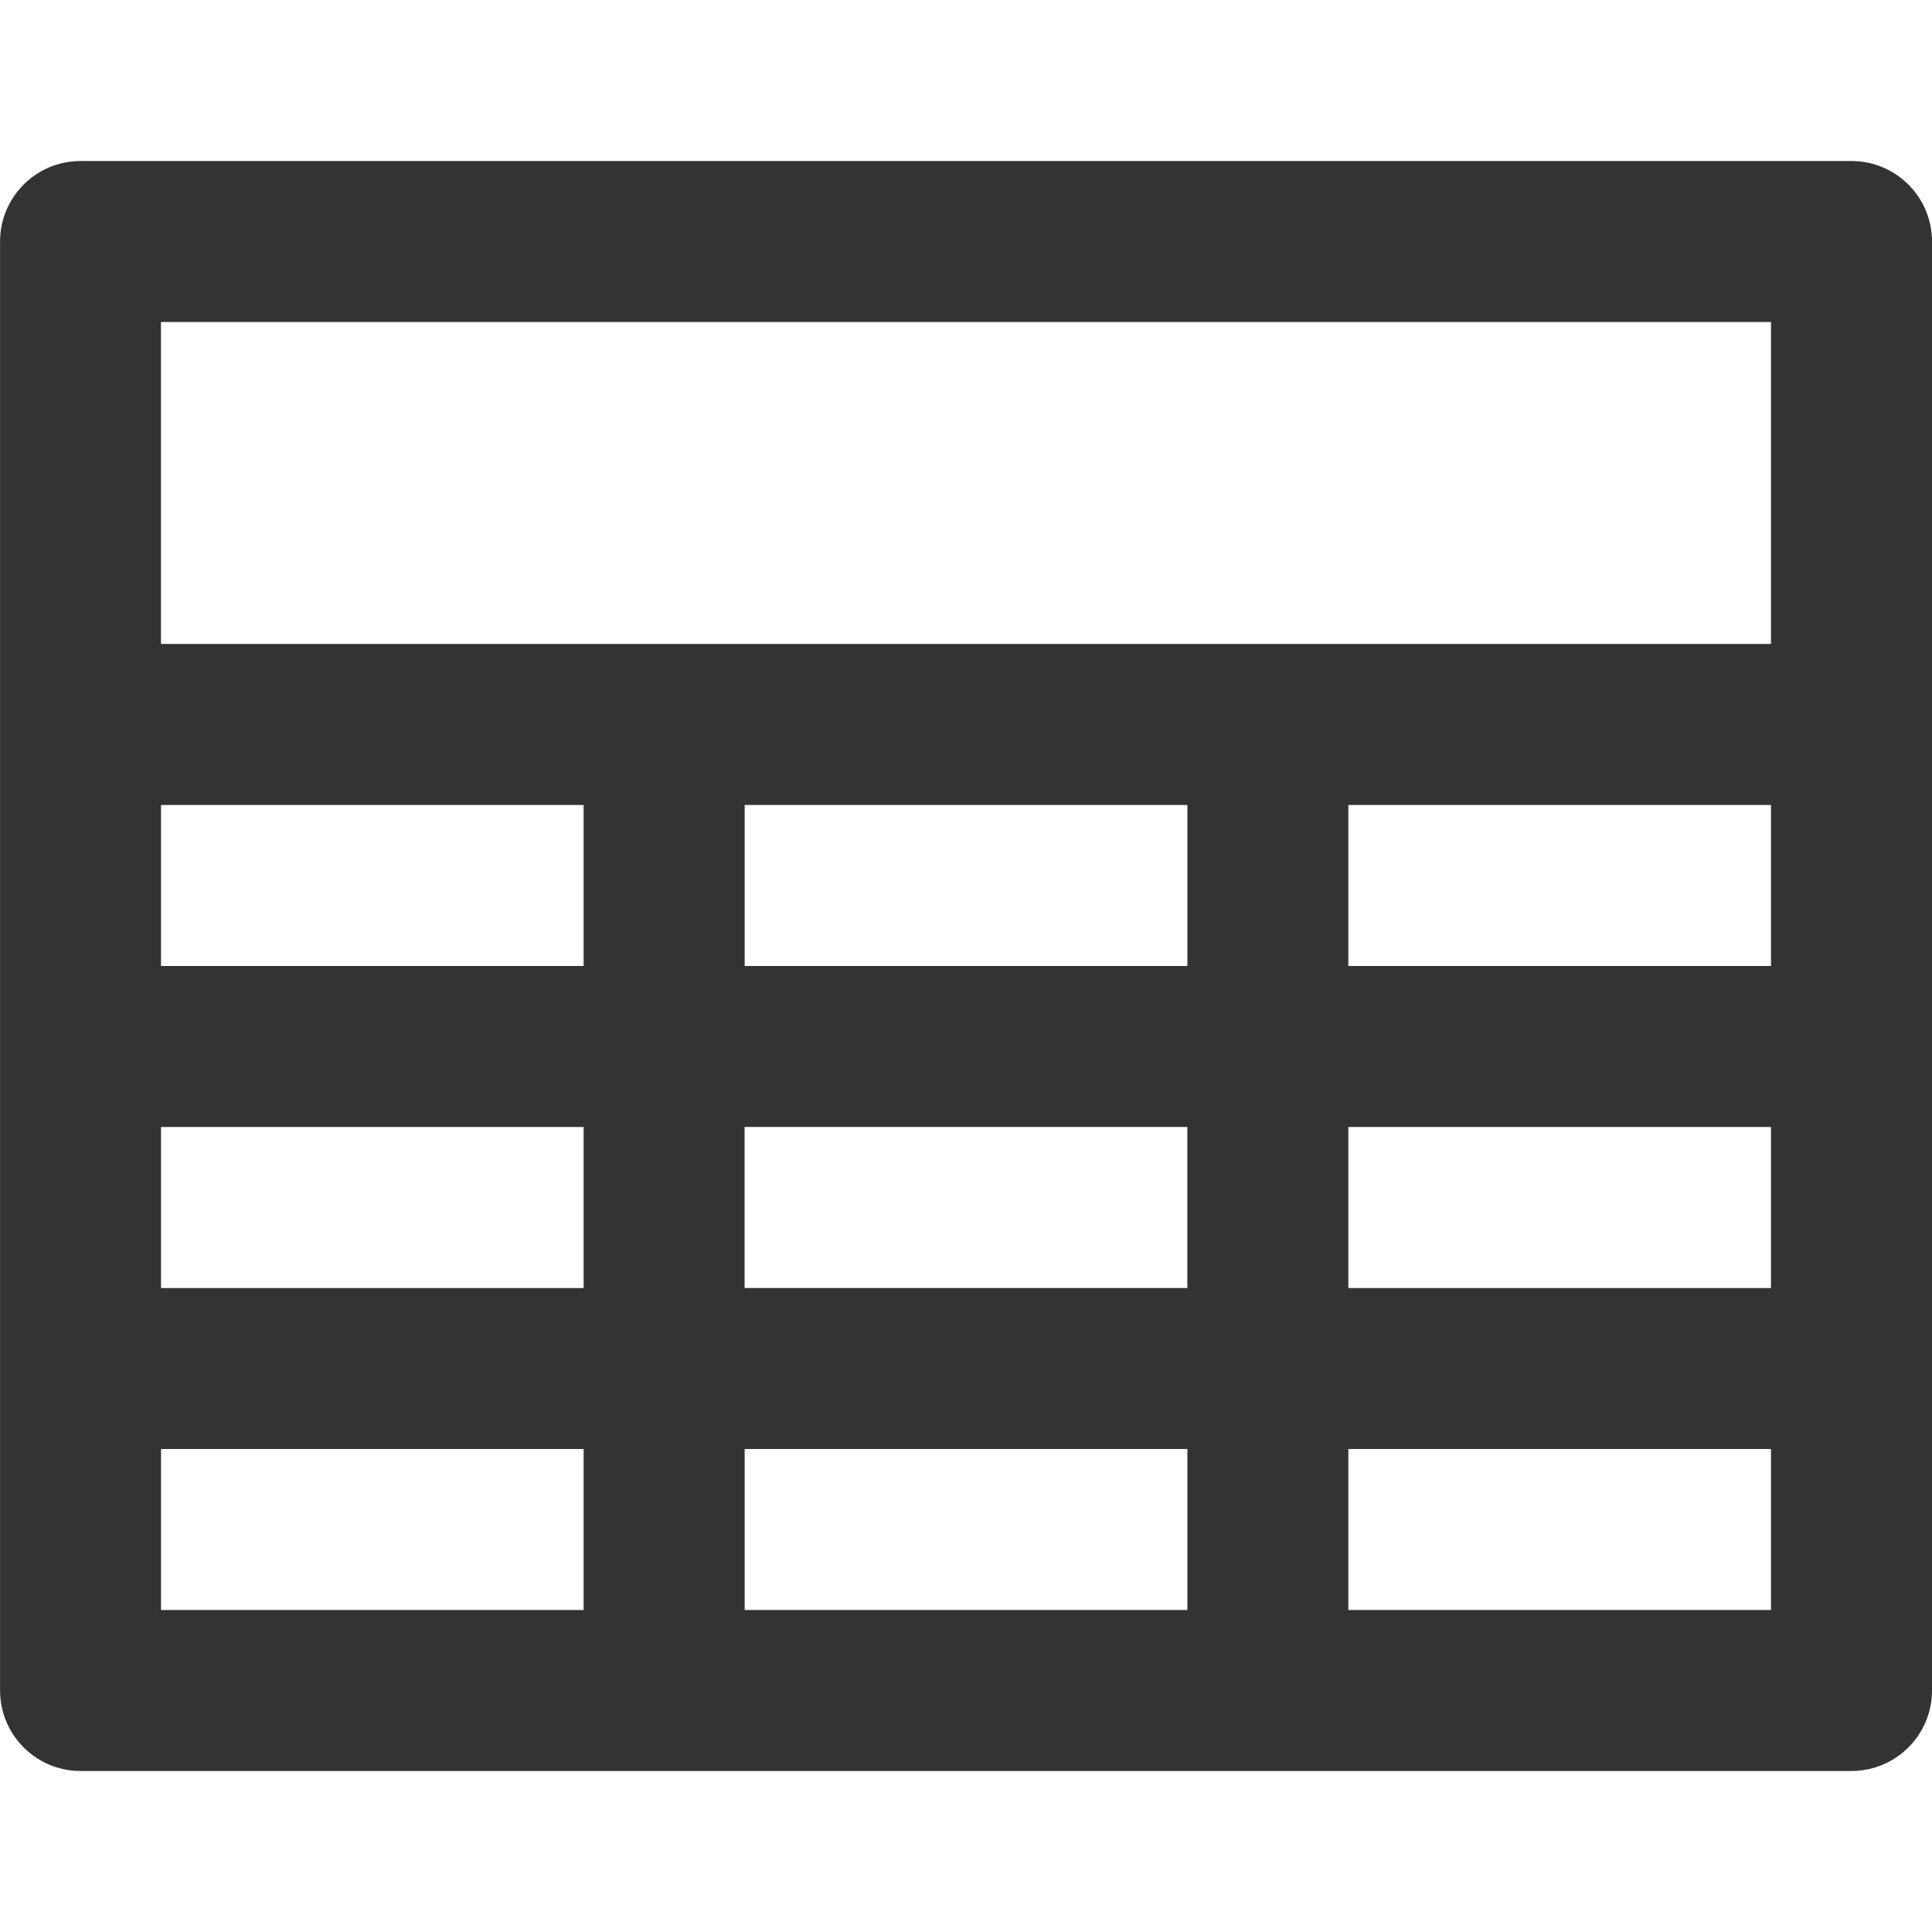
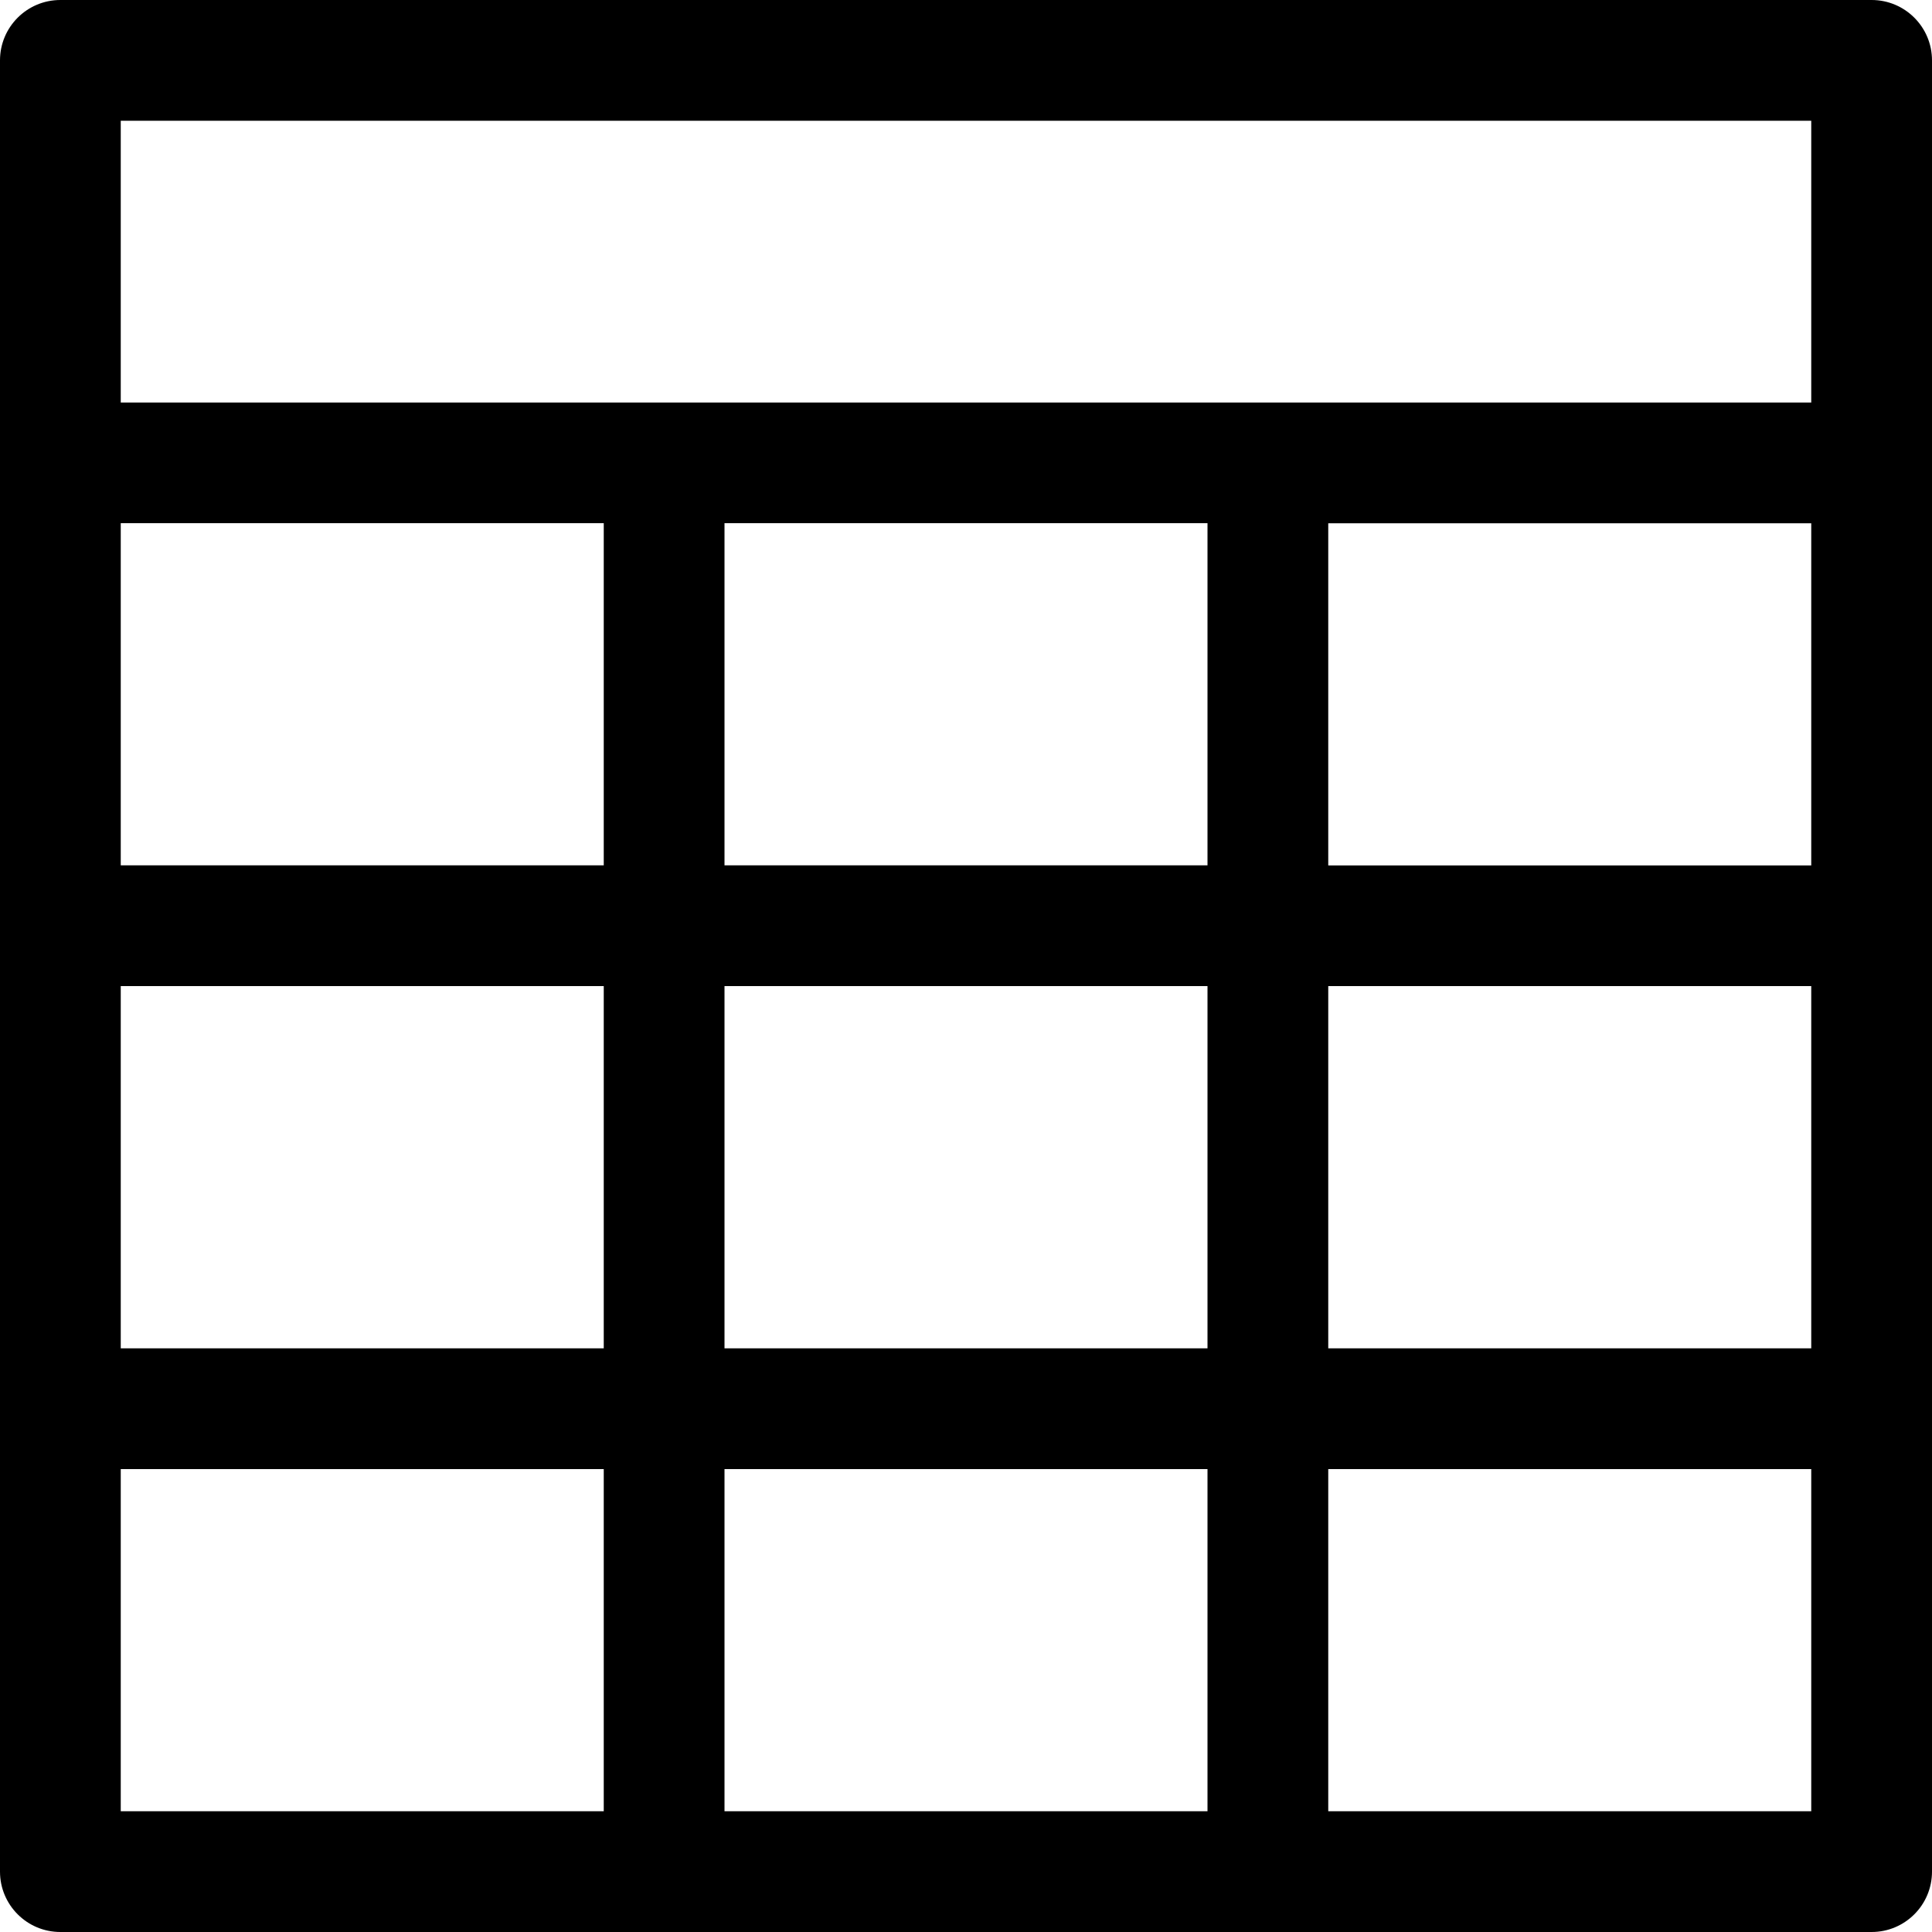
- <svg xmlns="http://www.w3.org/2000/svg" version="1.1" width="32" height="32" viewBox="0 0 32 32">
-   <path fill="#333" d="M30.667 2.667h-29.333c-0.736 0-1.333 0.597-1.333 1.333v0 24c0 0.736 0.597 1.333 1.333 1.333v0h29.333c0.736 0 1.333-0.597 1.333-1.333v0-24c0-0.736-0.597-1.333-1.333-1.333v0zM12.333 21.333v-2.667h7.333v2.667zM19.667 24v2.667h-7.333v-2.667zM19.667 13.333v2.667h-7.333v-2.667zM29.333 13.333v2.667h-7v-2.667zM9.667 16h-7v-2.667h7zM2.667 18.667h7v2.667h-7zM22.333 18.667h7v2.667h-7zM29.333 5.333v5.333h-26.667v-5.333zM2.667 24h7v2.667h-7zM22.333 26.667v-2.667h7v2.667z" />
+ <svg xmlns="http://www.w3.org/2000/svg" width="32" height="32">
+   <path d="M31 0H1a1 1 0 0 0-1 1v30a1 1 0 0 0 1 1h30a1 1 0 0 0 1-1V1a1 1 0 0 0-1-1zM12 22.333v-6h8v6zm8 2V30h-8v-5.667zM30 8.667v5.667h-8V8.667zm-10 5.666h-8V8.666h8zm-10 0H2V8.666h8zm-8 2h8v6H2zm20 0h8v6h-8zM30 2v4.667H2V2zM2 24.333h8V30H2zM22 30v-5.667h8V30z" />
</svg>
